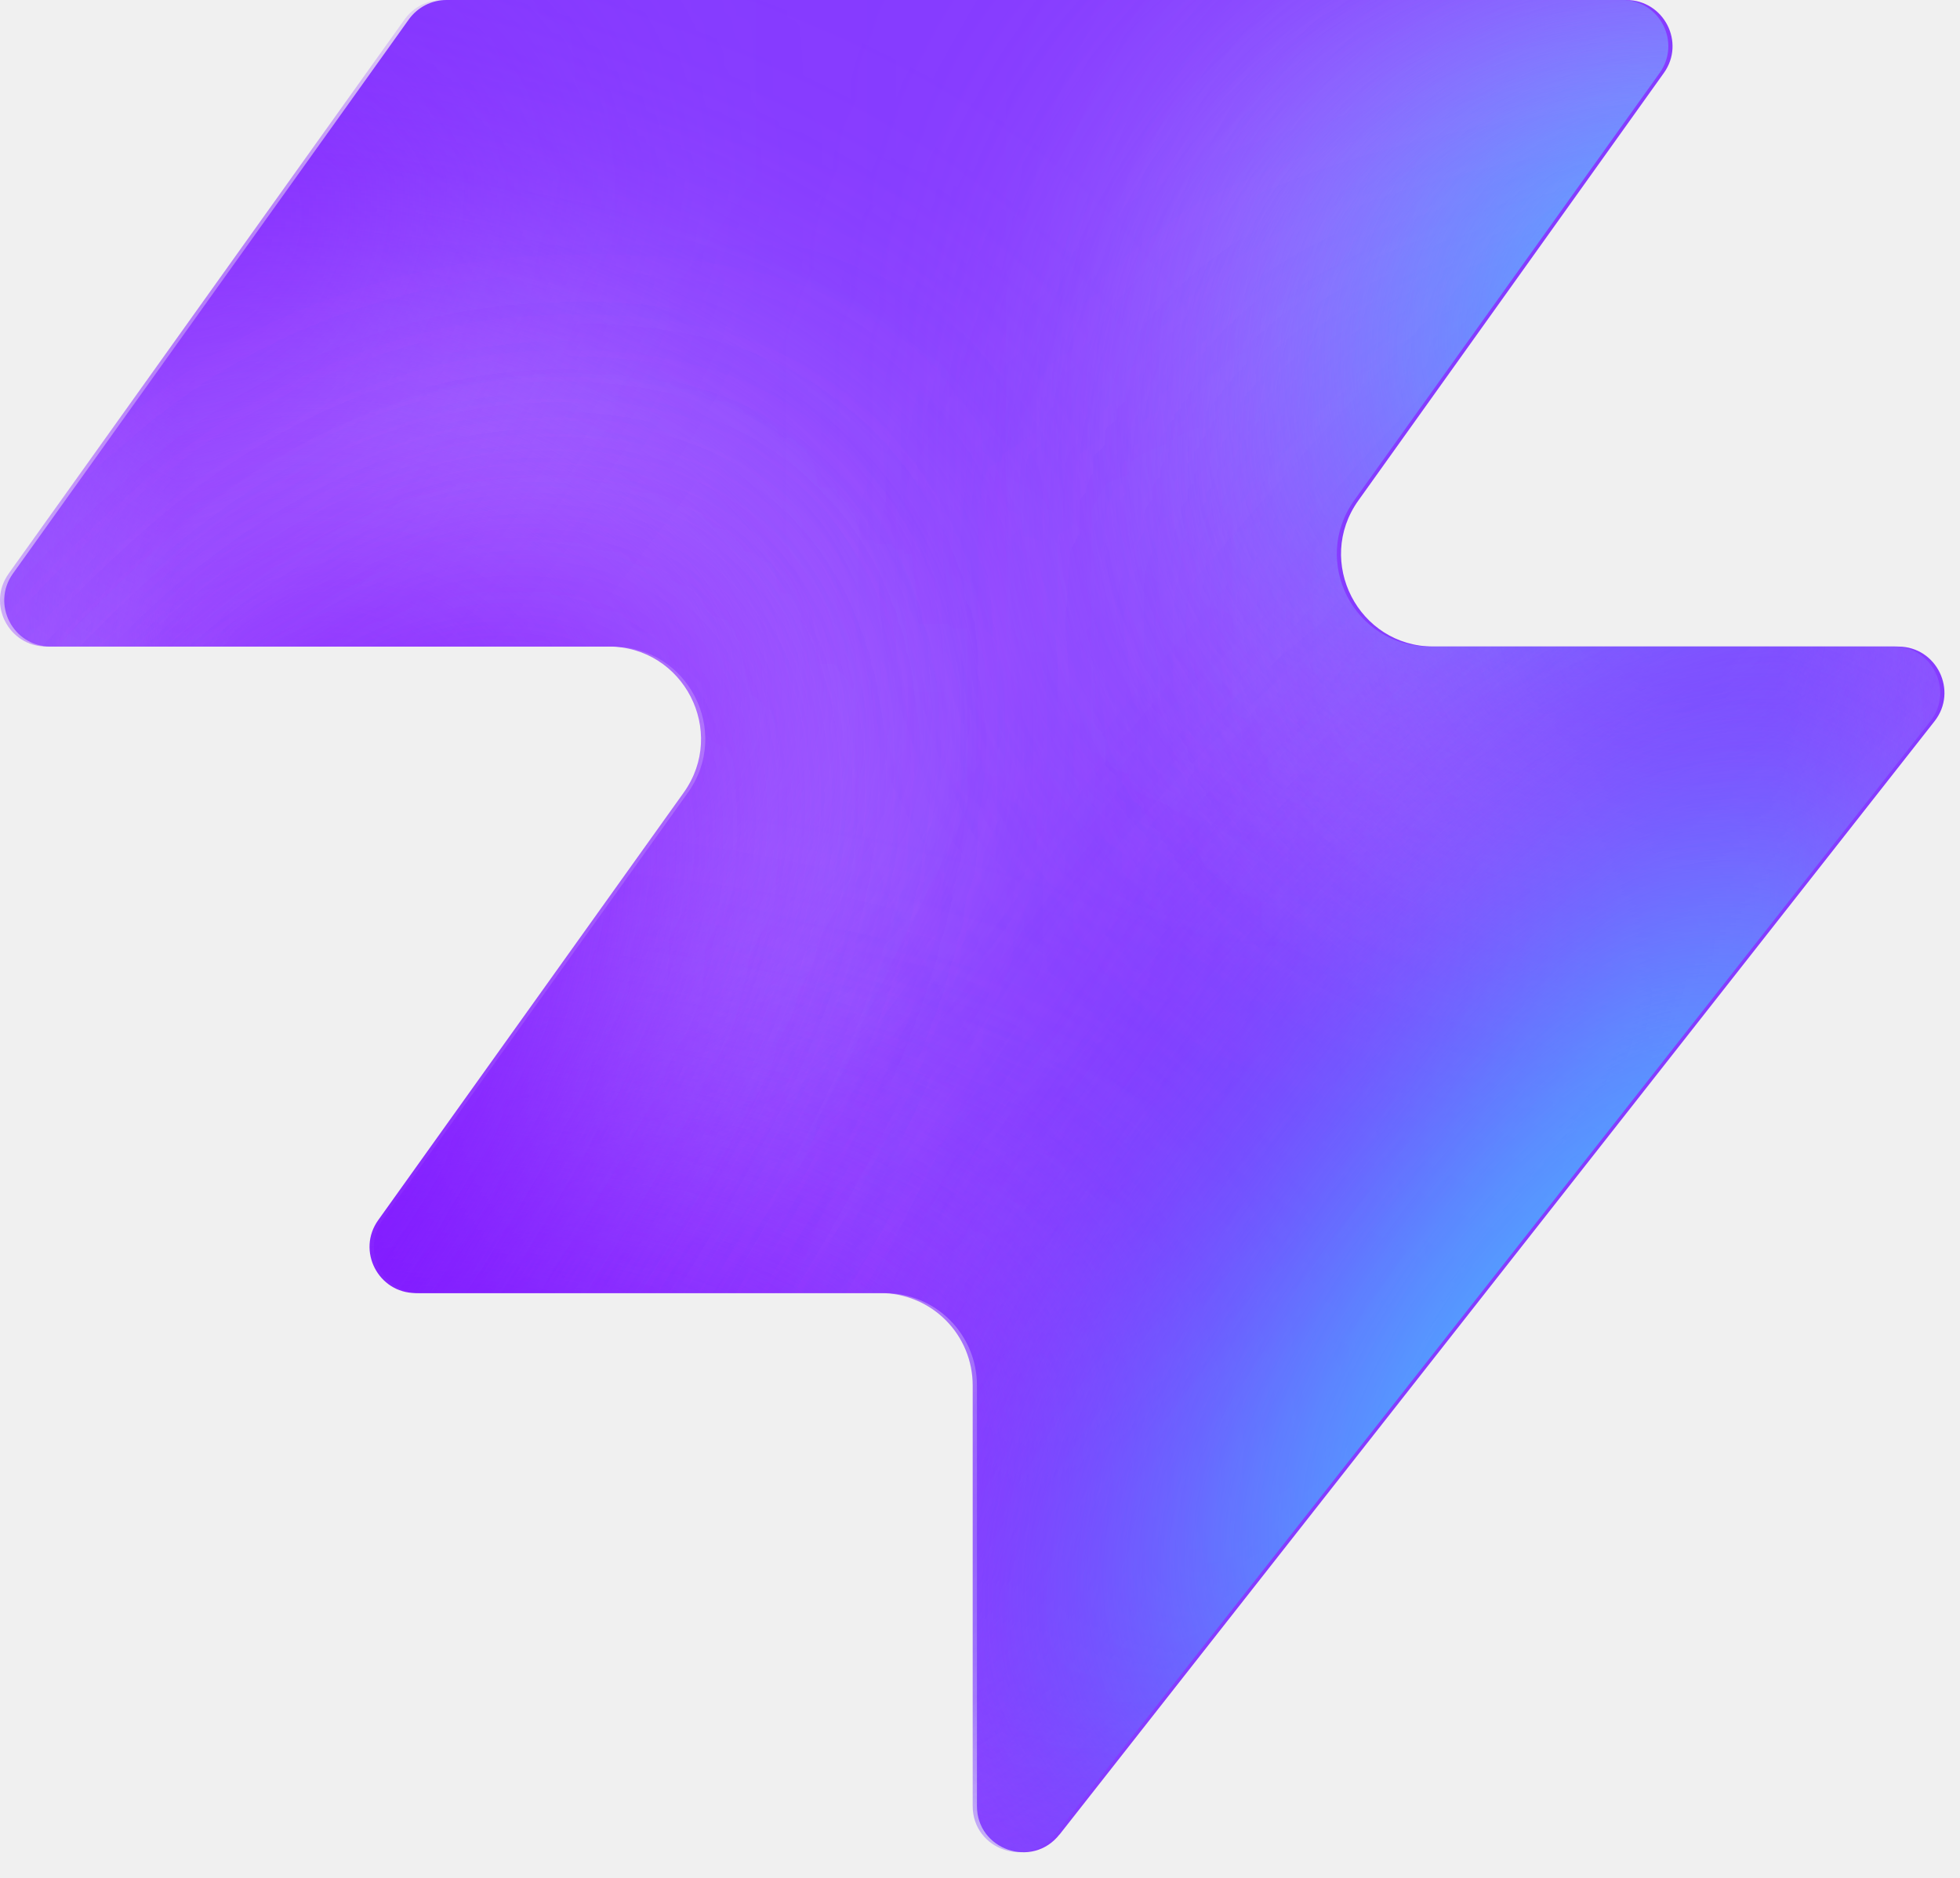
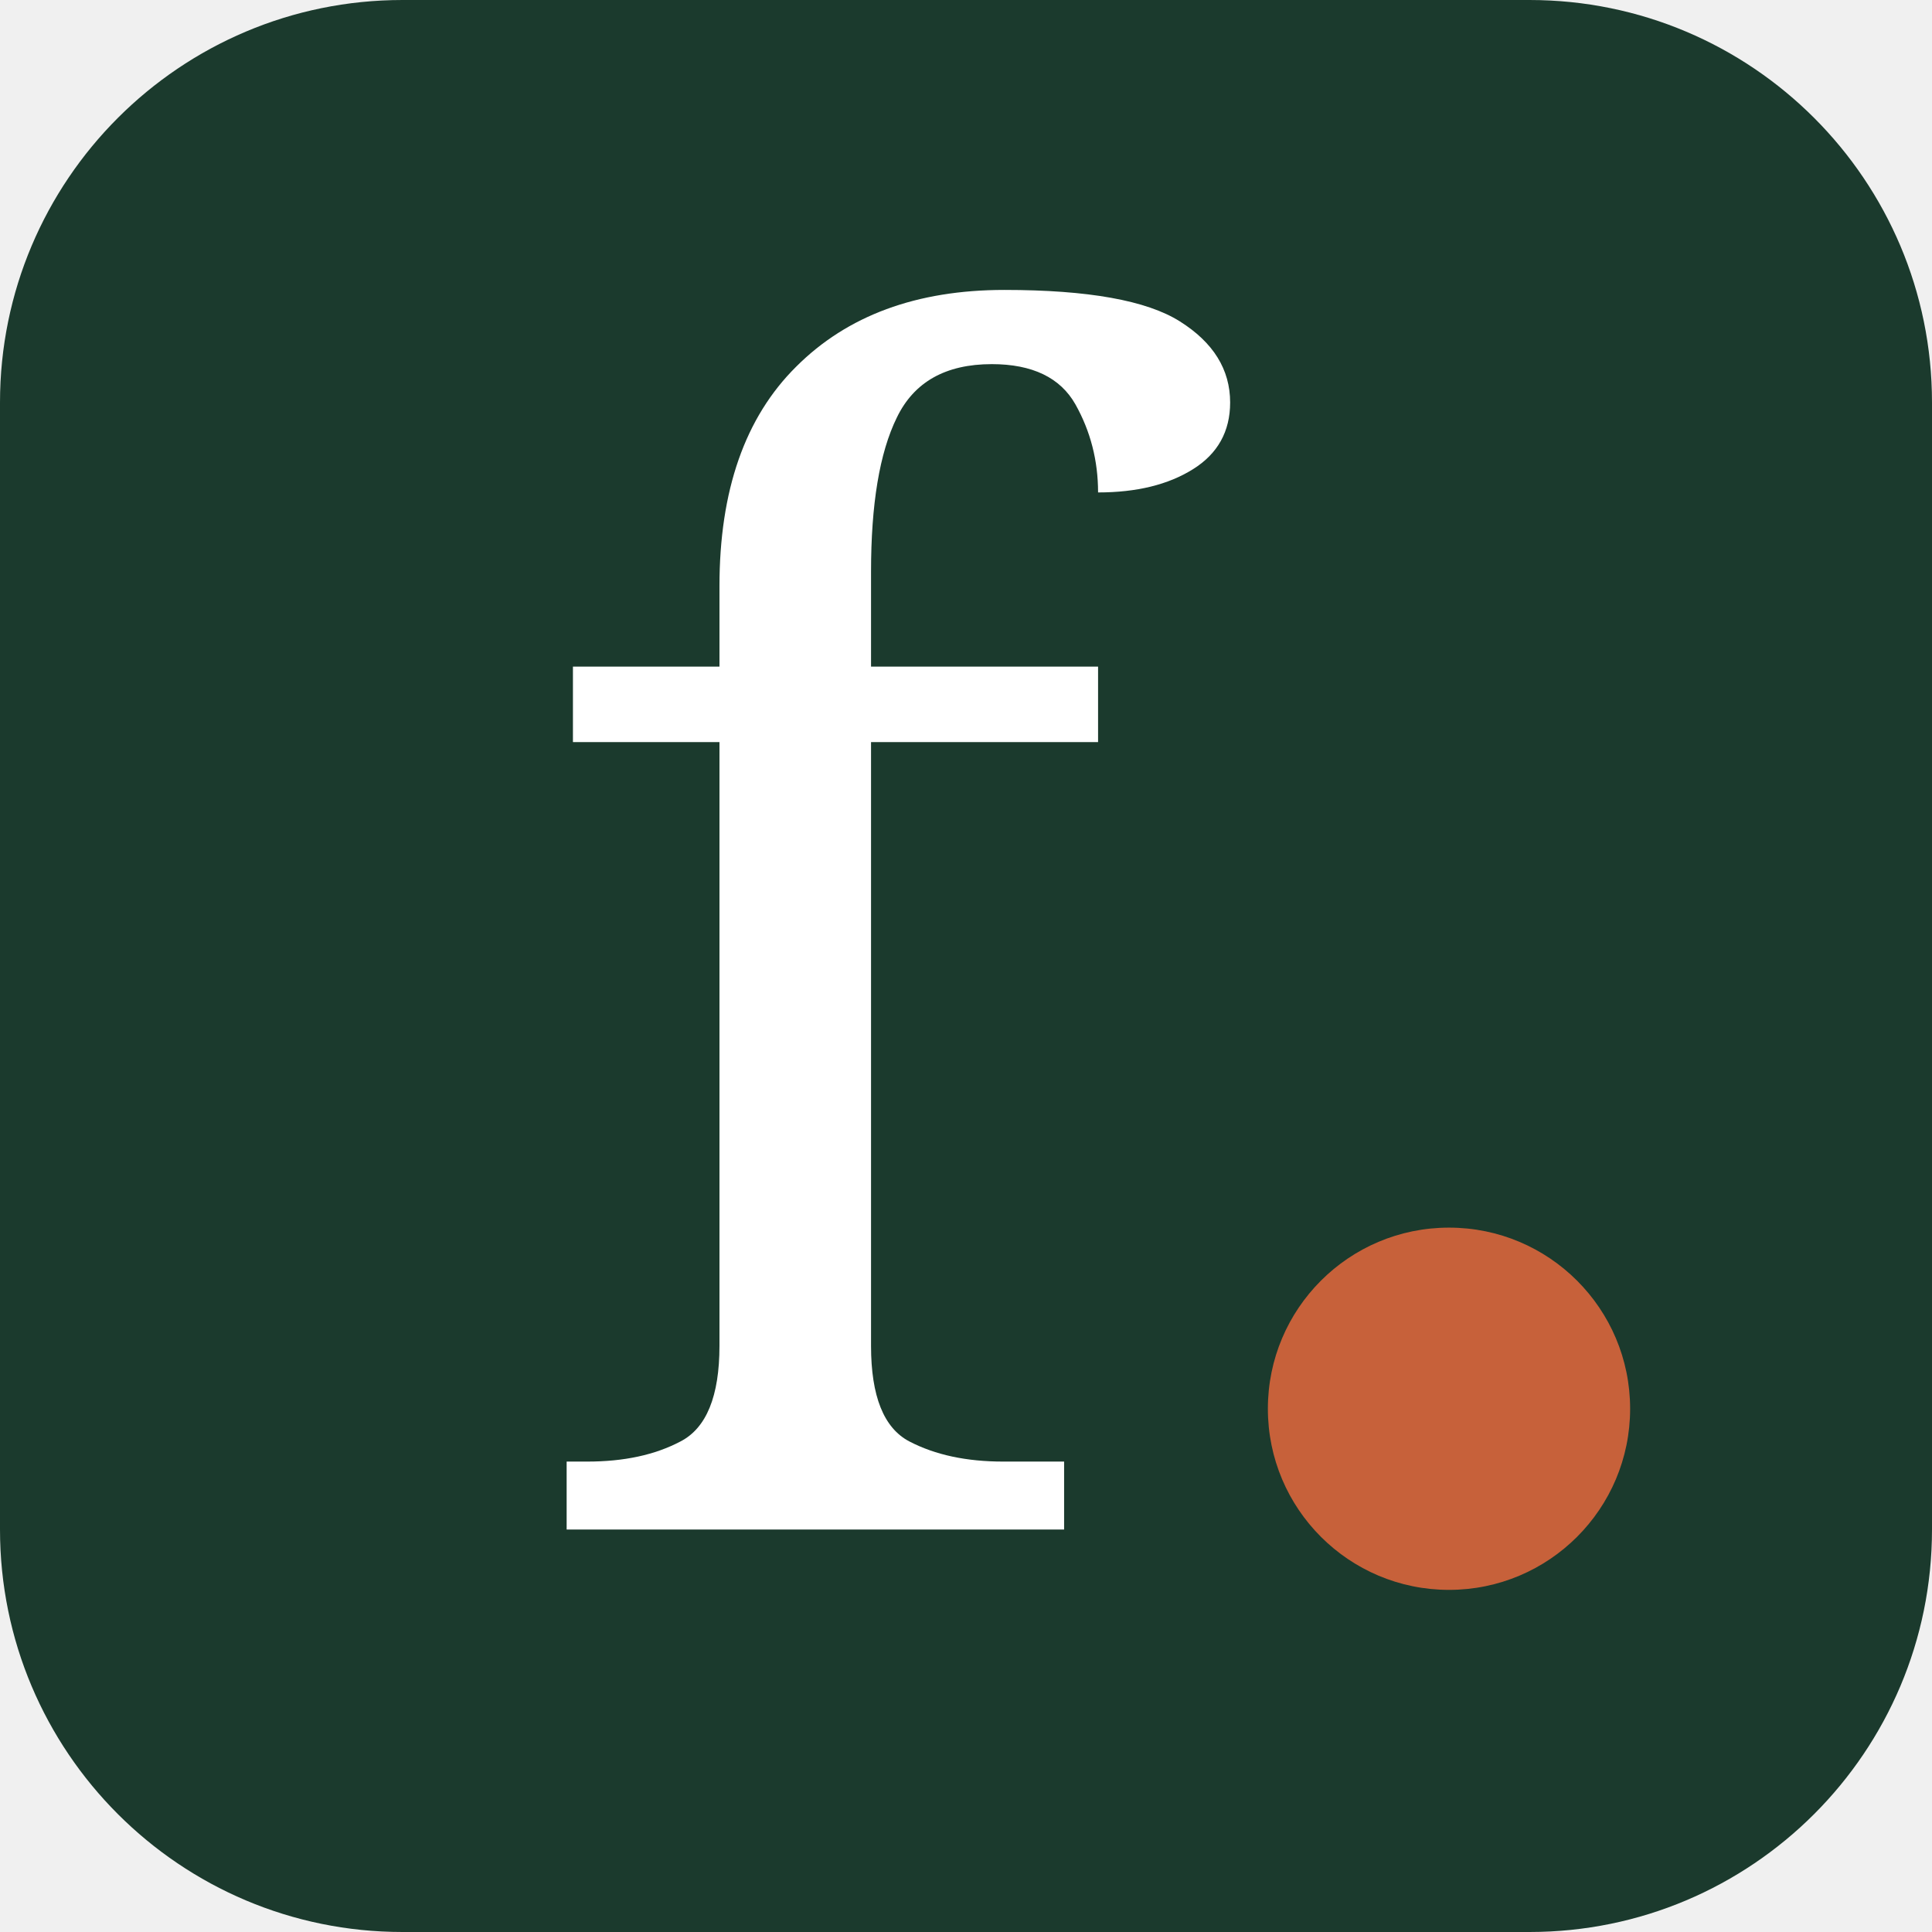
- <svg xmlns="http://www.w3.org/2000/svg" width="48" height="46" fill="none" viewBox="0 0 48 46">
-   <path fill="#863bff" d="M25.946 44.938c-.664.845-2.021.375-2.021-.698V33.937a2.26 2.26 0 0 0-2.262-2.262H10.287c-.92 0-1.456-1.04-.92-1.788l7.48-10.471c1.07-1.497 0-3.578-1.842-3.578H1.237c-.92 0-1.456-1.04-.92-1.788L10.013.474c.214-.297.556-.474.92-.474h28.894c.92 0 1.456 1.04.92 1.788l-7.48 10.471c-1.07 1.498 0 3.579 1.842 3.579h11.377c.943 0 1.473 1.088.89 1.83L25.947 44.94z" style="fill:#863bff;fill:color(display-p3 .525 .23 1);fill-opacity:1" />
-   <mask id="a" width="48" height="46" x="0" y="0" maskUnits="userSpaceOnUse" style="mask-type:alpha">
-     <path fill="#000" d="M25.842 44.938c-.664.844-2.021.375-2.021-.698V33.937a2.26 2.26 0 0 0-2.262-2.262H10.183c-.92 0-1.456-1.04-.92-1.788l7.48-10.471c1.07-1.498 0-3.579-1.842-3.579H1.133c-.92 0-1.456-1.04-.92-1.787L9.91.473c.214-.297.556-.474.92-.474h28.894c.92 0 1.456 1.04.92 1.788l-7.48 10.471c-1.07 1.498 0 3.578 1.842 3.578h11.377c.943 0 1.473 1.088.89 1.832L25.843 44.94z" style="fill:#000;fill-opacity:1" />
-   </mask>
-   <g mask="url(#a)">
-     <g filter="url(#b)">
-       <ellipse cx="5.508" cy="14.704" fill="#ede6ff" rx="5.508" ry="14.704" style="fill:#ede6ff;fill:color(display-p3 .927 .903 1);fill-opacity:1" transform="matrix(.00324 1 1 -.00324 -4.47 31.516)" />
-     </g>
-     <g filter="url(#c)">
-       <ellipse cx="10.399" cy="29.851" fill="#ede6ff" rx="10.399" ry="29.851" style="fill:#ede6ff;fill:color(display-p3 .927 .903 1);fill-opacity:1" transform="matrix(.00324 1 1 -.00324 -39.328 7.883)" />
-     </g>
-     <g filter="url(#d)">
-       <ellipse cx="5.508" cy="30.487" fill="#7e14ff" rx="5.508" ry="30.487" style="fill:#7e14ff;fill:color(display-p3 .492 .077 1);fill-opacity:1" transform="rotate(89.814 -25.913 -14.639)scale(1 -1)" />
-     </g>
-     <g filter="url(#e)">
-       <ellipse cx="5.508" cy="30.599" fill="#7e14ff" rx="5.508" ry="30.599" style="fill:#7e14ff;fill:color(display-p3 .492 .077 1);fill-opacity:1" transform="rotate(89.814 -32.644 -3.334)scale(1 -1)" />
-     </g>
-     <g filter="url(#f)">
-       <ellipse cx="5.508" cy="30.599" fill="#7e14ff" rx="5.508" ry="30.599" style="fill:#7e14ff;fill:color(display-p3 .492 .077 1);fill-opacity:1" transform="matrix(.00324 1 1 -.00324 -34.34 30.47)" />
-     </g>
-     <g filter="url(#g)">
-       <ellipse cx="14.072" cy="22.078" fill="#ede6ff" rx="14.072" ry="22.078" style="fill:#ede6ff;fill:color(display-p3 .927 .903 1);fill-opacity:1" transform="rotate(93.35 24.506 48.493)scale(-1 1)" />
-     </g>
-     <g filter="url(#h)">
-       <ellipse cx="3.47" cy="21.501" fill="#7e14ff" rx="3.47" ry="21.501" style="fill:#7e14ff;fill:color(display-p3 .492 .077 1);fill-opacity:1" transform="rotate(89.009 28.708 47.59)scale(-1 1)" />
-     </g>
-     <g filter="url(#i)">
-       <ellipse cx="3.47" cy="21.501" fill="#7e14ff" rx="3.47" ry="21.501" style="fill:#7e14ff;fill:color(display-p3 .492 .077 1);fill-opacity:1" transform="rotate(89.009 28.708 47.59)scale(-1 1)" />
-     </g>
-     <g filter="url(#j)">
-       <ellipse cx=".387" cy="8.972" fill="#7e14ff" rx="4.407" ry="29.108" style="fill:#7e14ff;fill:color(display-p3 .492 .077 1);fill-opacity:1" transform="rotate(39.51 .387 8.972)" />
-     </g>
-     <g filter="url(#k)">
-       <ellipse cx="47.523" cy="-6.092" fill="#7e14ff" rx="4.407" ry="29.108" style="fill:#7e14ff;fill:color(display-p3 .492 .077 1);fill-opacity:1" transform="rotate(37.892 47.523 -6.092)" />
-     </g>
-     <g filter="url(#l)">
-       <ellipse cx="41.412" cy="6.333" fill="#47bfff" rx="5.971" ry="9.665" style="fill:#47bfff;fill:color(display-p3 .28 .748 1);fill-opacity:1" transform="rotate(37.892 41.412 6.333)" />
-     </g>
-     <g filter="url(#m)">
-       <ellipse cx="-1.879" cy="38.332" fill="#7e14ff" rx="4.407" ry="29.108" style="fill:#7e14ff;fill:color(display-p3 .492 .077 1);fill-opacity:1" transform="rotate(37.892 -1.88 38.332)" />
-     </g>
-     <g filter="url(#n)">
-       <ellipse cx="-1.879" cy="38.332" fill="#7e14ff" rx="4.407" ry="29.108" style="fill:#7e14ff;fill:color(display-p3 .492 .077 1);fill-opacity:1" transform="rotate(37.892 -1.88 38.332)" />
-     </g>
-     <g filter="url(#o)">
-       <ellipse cx="35.651" cy="29.907" fill="#7e14ff" rx="4.407" ry="29.108" style="fill:#7e14ff;fill:color(display-p3 .492 .077 1);fill-opacity:1" transform="rotate(37.892 35.651 29.907)" />
-     </g>
-     <g filter="url(#p)">
-       <ellipse cx="38.418" cy="32.4" fill="#47bfff" rx="5.971" ry="15.297" style="fill:#47bfff;fill:color(display-p3 .28 .748 1);fill-opacity:1" transform="rotate(37.892 38.418 32.4)" />
-     </g>
-   </g>
-   <defs>
-     <filter id="b" width="60.045" height="41.654" x="-19.77" y="16.149" color-interpolation-filters="sRGB" filterUnits="userSpaceOnUse">
-       <feFlood flood-opacity="0" result="BackgroundImageFix" />
-       <feBlend in="SourceGraphic" in2="BackgroundImageFix" result="shape" />
-       <feGaussianBlur result="effect1_foregroundBlur_2002_17158" stdDeviation="7.659" />
-     </filter>
-     <filter id="c" width="90.34" height="51.437" x="-54.613" y="-7.533" color-interpolation-filters="sRGB" filterUnits="userSpaceOnUse">
-       <feFlood flood-opacity="0" result="BackgroundImageFix" />
-       <feBlend in="SourceGraphic" in2="BackgroundImageFix" result="shape" />
-       <feGaussianBlur result="effect1_foregroundBlur_2002_17158" stdDeviation="7.659" />
-     </filter>
-     <filter id="d" width="79.355" height="29.4" x="-49.64" y="2.03" color-interpolation-filters="sRGB" filterUnits="userSpaceOnUse">
-       <feFlood flood-opacity="0" result="BackgroundImageFix" />
-       <feBlend in="SourceGraphic" in2="BackgroundImageFix" result="shape" />
-       <feGaussianBlur result="effect1_foregroundBlur_2002_17158" stdDeviation="4.596" />
-     </filter>
-     <filter id="e" width="79.579" height="29.4" x="-45.045" y="20.029" color-interpolation-filters="sRGB" filterUnits="userSpaceOnUse">
-       <feFlood flood-opacity="0" result="BackgroundImageFix" />
-       <feBlend in="SourceGraphic" in2="BackgroundImageFix" result="shape" />
-       <feGaussianBlur result="effect1_foregroundBlur_2002_17158" stdDeviation="4.596" />
-     </filter>
-     <filter id="f" width="79.579" height="29.4" x="-43.513" y="21.178" color-interpolation-filters="sRGB" filterUnits="userSpaceOnUse">
-       <feFlood flood-opacity="0" result="BackgroundImageFix" />
-       <feBlend in="SourceGraphic" in2="BackgroundImageFix" result="shape" />
-       <feGaussianBlur result="effect1_foregroundBlur_2002_17158" stdDeviation="4.596" />
-     </filter>
-     <filter id="g" width="74.749" height="58.852" x="15.756" y="-17.901" color-interpolation-filters="sRGB" filterUnits="userSpaceOnUse">
-       <feFlood flood-opacity="0" result="BackgroundImageFix" />
-       <feBlend in="SourceGraphic" in2="BackgroundImageFix" result="shape" />
-       <feGaussianBlur result="effect1_foregroundBlur_2002_17158" stdDeviation="7.659" />
-     </filter>
-     <filter id="h" width="61.377" height="25.362" x="23.548" y="2.284" color-interpolation-filters="sRGB" filterUnits="userSpaceOnUse">
-       <feFlood flood-opacity="0" result="BackgroundImageFix" />
-       <feBlend in="SourceGraphic" in2="BackgroundImageFix" result="shape" />
-       <feGaussianBlur result="effect1_foregroundBlur_2002_17158" stdDeviation="4.596" />
-     </filter>
-     <filter id="i" width="61.377" height="25.362" x="23.548" y="2.284" color-interpolation-filters="sRGB" filterUnits="userSpaceOnUse">
-       <feFlood flood-opacity="0" result="BackgroundImageFix" />
-       <feBlend in="SourceGraphic" in2="BackgroundImageFix" result="shape" />
-       <feGaussianBlur result="effect1_foregroundBlur_2002_17158" stdDeviation="4.596" />
-     </filter>
-     <filter id="j" width="56.045" height="63.649" x="-27.636" y="-22.853" color-interpolation-filters="sRGB" filterUnits="userSpaceOnUse">
-       <feFlood flood-opacity="0" result="BackgroundImageFix" />
-       <feBlend in="SourceGraphic" in2="BackgroundImageFix" result="shape" />
-       <feGaussianBlur result="effect1_foregroundBlur_2002_17158" stdDeviation="4.596" />
-     </filter>
-     <filter id="k" width="54.814" height="64.646" x="20.116" y="-38.415" color-interpolation-filters="sRGB" filterUnits="userSpaceOnUse">
-       <feFlood flood-opacity="0" result="BackgroundImageFix" />
-       <feBlend in="SourceGraphic" in2="BackgroundImageFix" result="shape" />
-       <feGaussianBlur result="effect1_foregroundBlur_2002_17158" stdDeviation="4.596" />
-     </filter>
-     <filter id="l" width="33.541" height="35.313" x="24.641" y="-11.323" color-interpolation-filters="sRGB" filterUnits="userSpaceOnUse">
-       <feFlood flood-opacity="0" result="BackgroundImageFix" />
-       <feBlend in="SourceGraphic" in2="BackgroundImageFix" result="shape" />
-       <feGaussianBlur result="effect1_foregroundBlur_2002_17158" stdDeviation="4.596" />
-     </filter>
-     <filter id="m" width="54.814" height="64.646" x="-29.286" y="6.009" color-interpolation-filters="sRGB" filterUnits="userSpaceOnUse">
-       <feFlood flood-opacity="0" result="BackgroundImageFix" />
-       <feBlend in="SourceGraphic" in2="BackgroundImageFix" result="shape" />
-       <feGaussianBlur result="effect1_foregroundBlur_2002_17158" stdDeviation="4.596" />
-     </filter>
-     <filter id="n" width="54.814" height="64.646" x="-29.286" y="6.009" color-interpolation-filters="sRGB" filterUnits="userSpaceOnUse">
-       <feFlood flood-opacity="0" result="BackgroundImageFix" />
-       <feBlend in="SourceGraphic" in2="BackgroundImageFix" result="shape" />
-       <feGaussianBlur result="effect1_foregroundBlur_2002_17158" stdDeviation="4.596" />
-     </filter>
-     <filter id="o" width="54.814" height="64.646" x="8.244" y="-2.416" color-interpolation-filters="sRGB" filterUnits="userSpaceOnUse">
-       <feFlood flood-opacity="0" result="BackgroundImageFix" />
-       <feBlend in="SourceGraphic" in2="BackgroundImageFix" result="shape" />
-       <feGaussianBlur result="effect1_foregroundBlur_2002_17158" stdDeviation="4.596" />
-     </filter>
-     <filter id="p" width="39.409" height="43.623" x="18.713" y="10.588" color-interpolation-filters="sRGB" filterUnits="userSpaceOnUse">
-       <feFlood flood-opacity="0" result="BackgroundImageFix" />
-       <feBlend in="SourceGraphic" in2="BackgroundImageFix" result="shape" />
-       <feGaussianBlur result="effect1_foregroundBlur_2002_17158" stdDeviation="4.596" />
-     </filter>
-   </defs>
+ <svg xmlns="http://www.w3.org/2000/svg" width="48" height="48" viewBox="0 0 48 48">
+   <rect width="48" height="48" rx="10" fill="#1B3A2D" />
+   <text x="13" y="38" font-family="Georgia, serif" font-size="40" font-weight="400" fill="white">f</text>
+   <circle cx="36" cy="35" r="4.5" fill="#C7613A" />
</svg>
